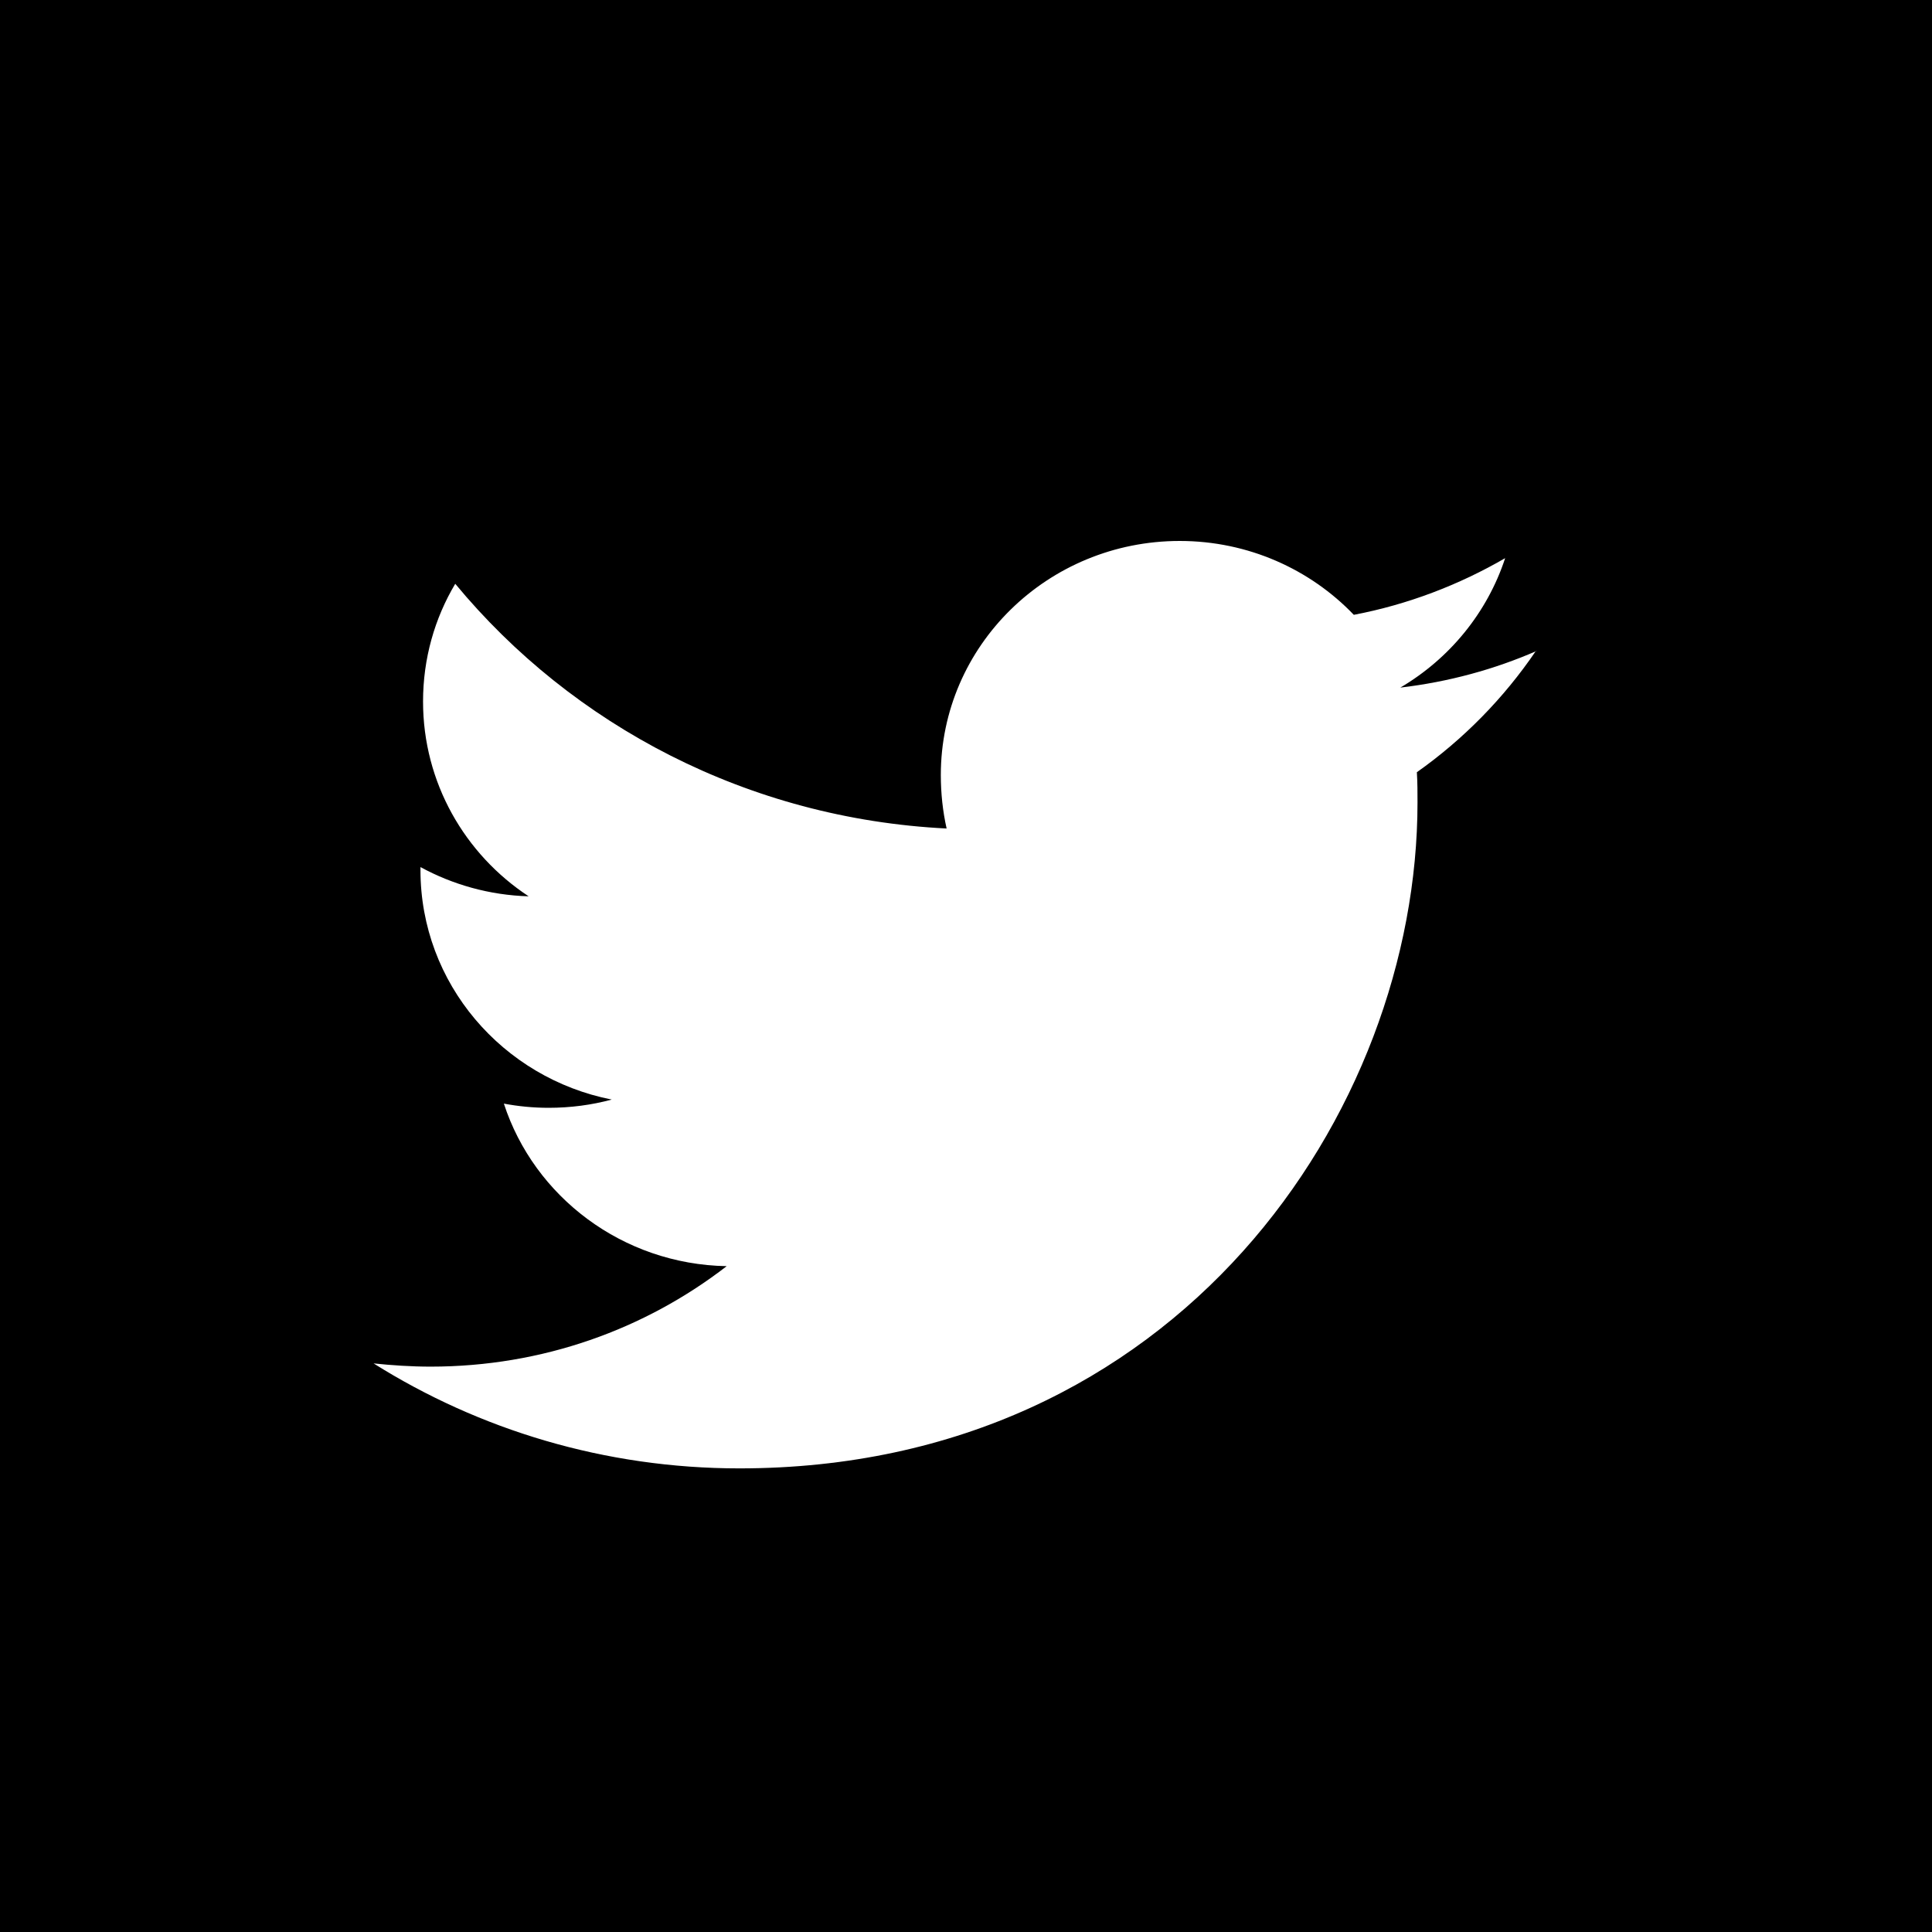
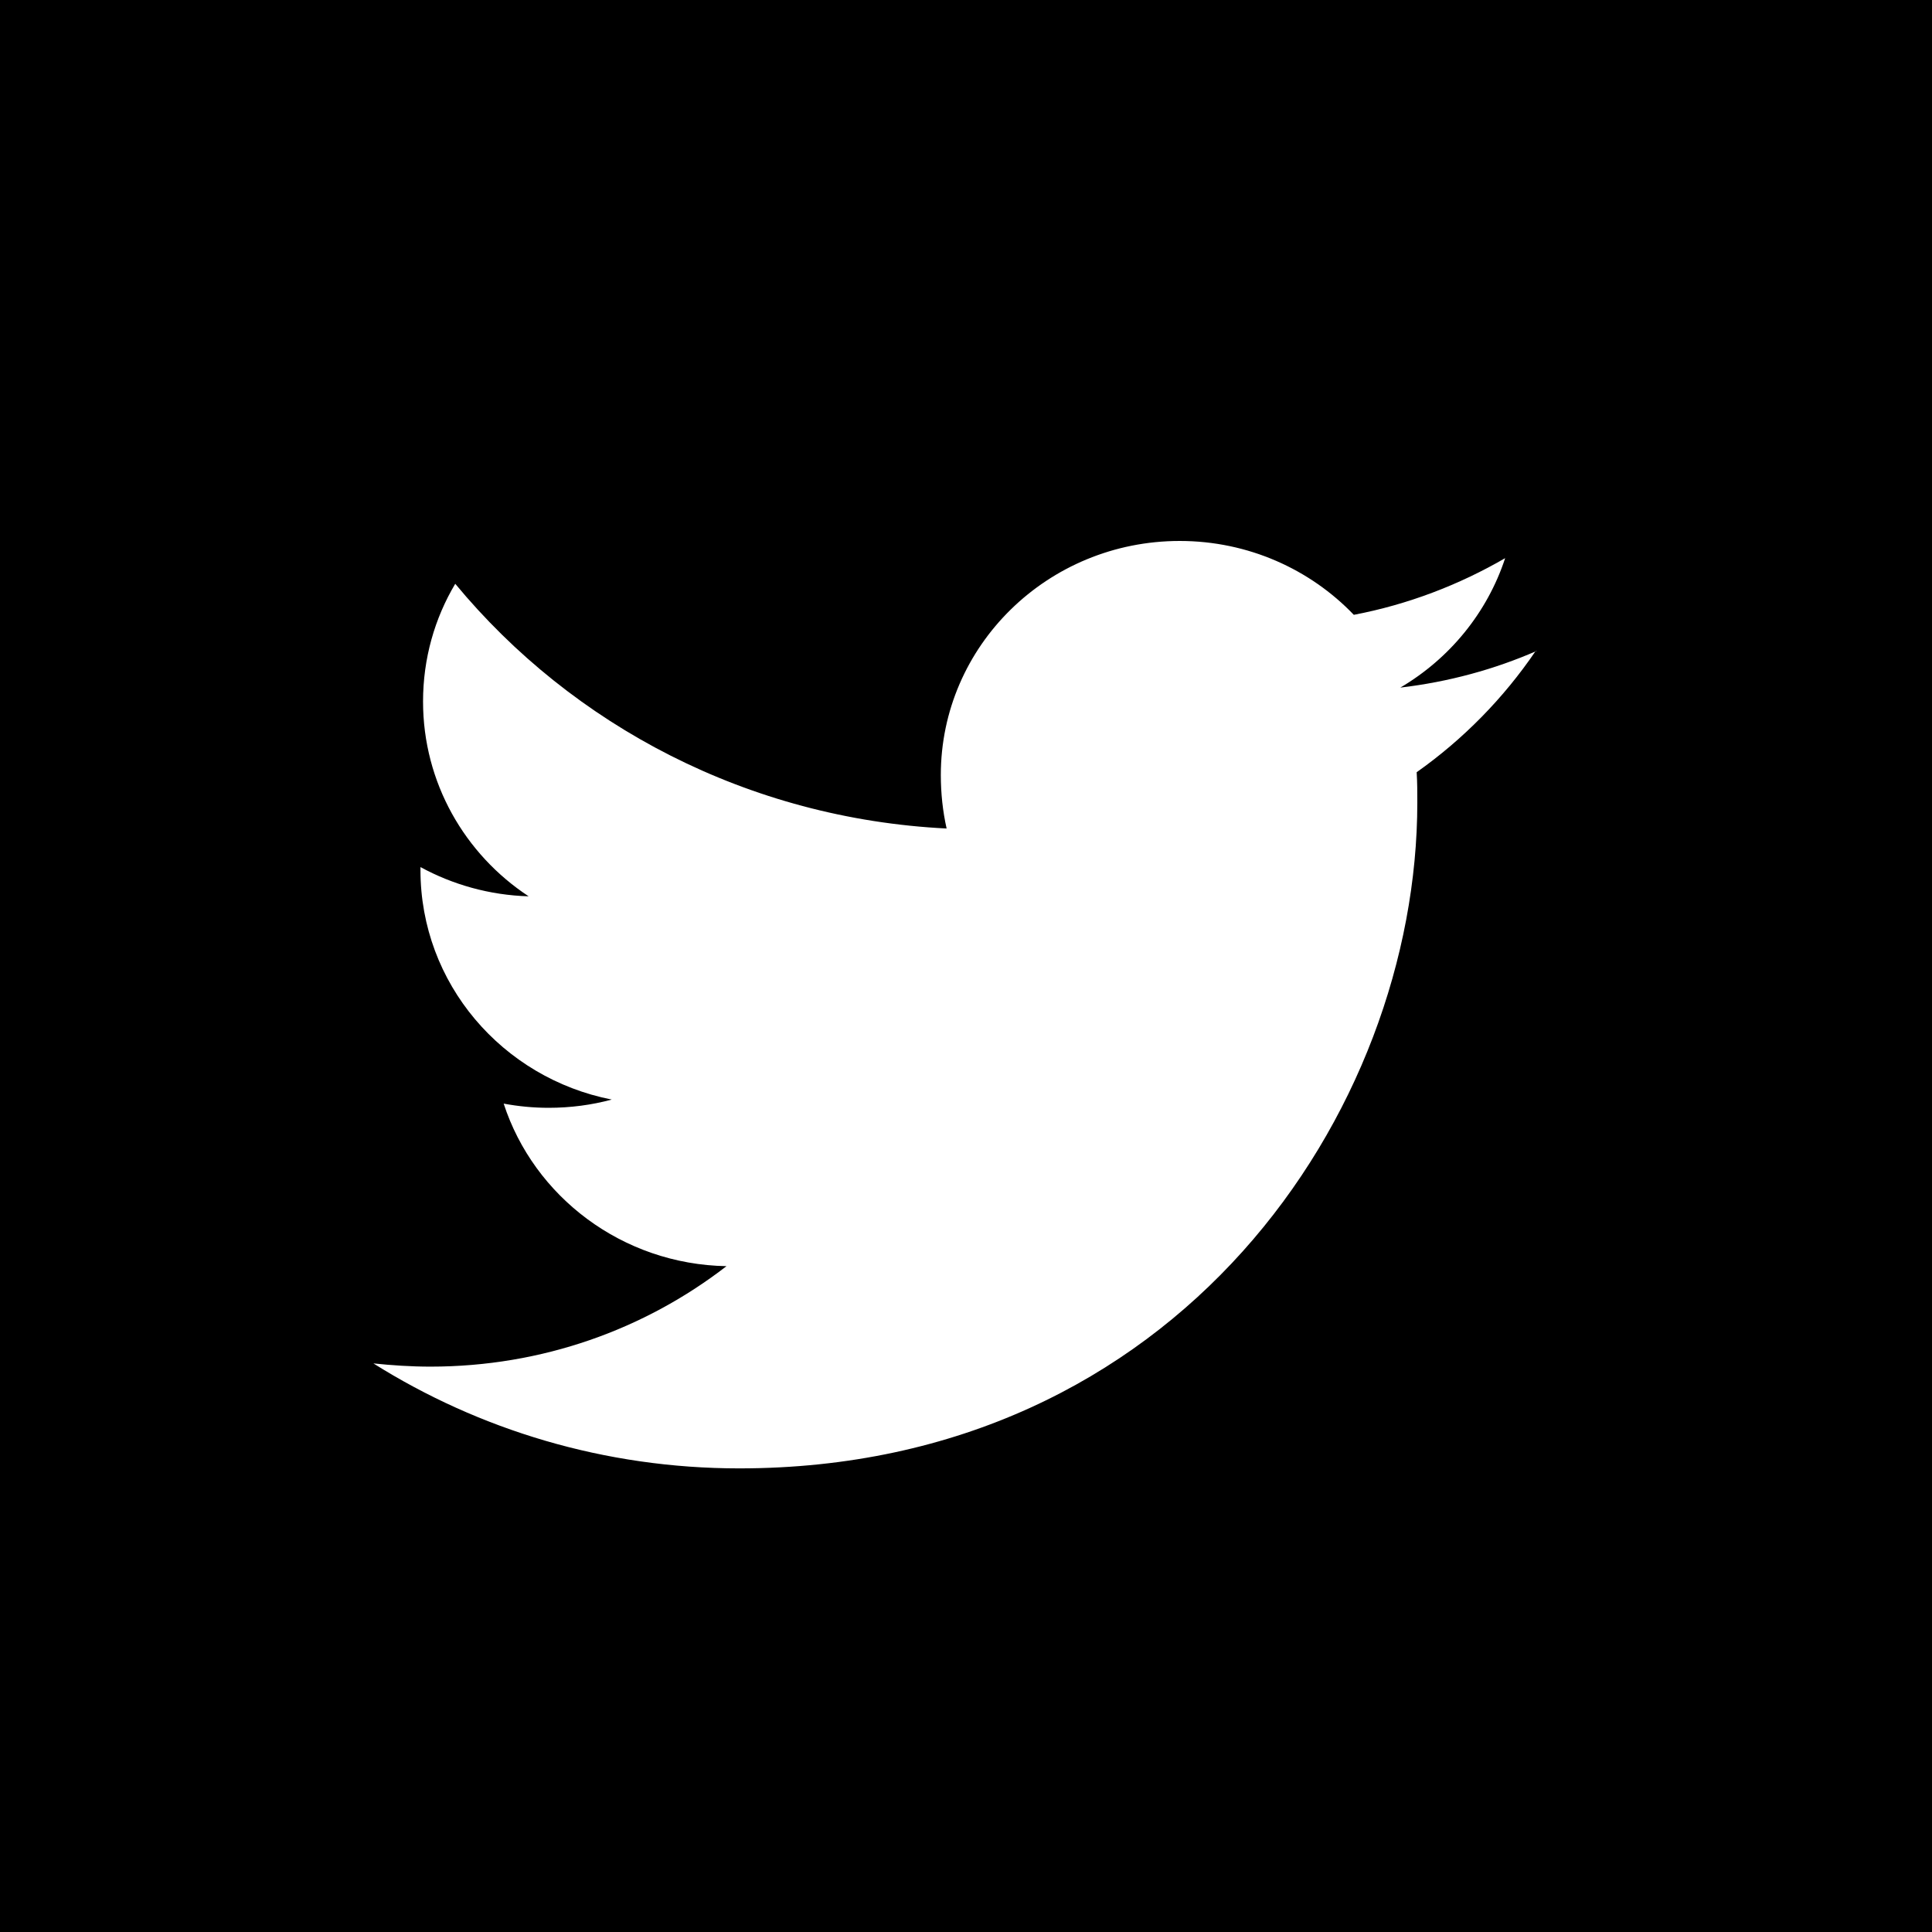
<svg xmlns="http://www.w3.org/2000/svg" viewBox="0 0 30 30" style="background-color:#ffffff00" width="30" height="30">
  <path d="M-.077 0h30.154v30H-.077z" />
-   <path d="M23.87 10.104c-.663.29-1.377.485-2.126.573.765-.45 1.35-1.163 1.628-2.01-.716.415-1.51.72-2.35.88-.676-.706-1.64-1.147-2.703-1.147-2.05 0-3.71 1.627-3.71 3.635 0 .285.03.562.09.83-3.08-.153-5.81-1.6-7.63-3.8-.32.537-.5 1.162-.5 1.828 0 1.26.65 2.374 1.64 3.025-.61-.018-1.18-.182-1.68-.454v.046c0 1.76 1.274 3.23 2.97 3.564-.31.084-.64.128-.98.128-.24 0-.47-.023-.695-.065.47 1.444 1.84 2.495 3.46 2.524-1.268.98-2.86 1.56-4.598 1.56-.3 0-.595-.02-.885-.05 1.64 1.03 3.59 1.63 5.68 1.63 6.81 0 10.53-5.54 10.53-10.34 0-.16 0-.31-.01-.47.722-.51 1.35-1.15 1.846-1.88z" fill="#fff" />
+   <path d="M23.87 10.104c-.663.29-1.377.485-2.126.573.765-.45 1.35-1.163 1.628-2.01-.716.415-1.51.72-2.35.88-.676-.706-1.64-1.147-2.703-1.147-2.05 0-3.71 1.627-3.71 3.635 0 .285.03.562.09.83-3.08-.153-5.81-1.6-7.63-3.8-.32.537-.5 1.162-.5 1.828 0 1.26.65 2.374 1.64 3.025-.61-.018-1.18-.182-1.68-.454v.046c0 1.76 1.27 3.23 2.97 3.564-.31.084-.64.128-.98.128-.24 0-.47-.023-.698-.065.47 1.444 1.84 2.495 3.46 2.524-1.268.98-2.86 1.56-4.598 1.56-.3 0-.595-.02-.885-.05 1.64 1.03 3.59 1.63 5.68 1.63 6.81 0 10.53-5.54 10.53-10.34 0-.16 0-.31-.01-.47.722-.51 1.35-1.15 1.846-1.88z" fill="#fff" />
</svg>
